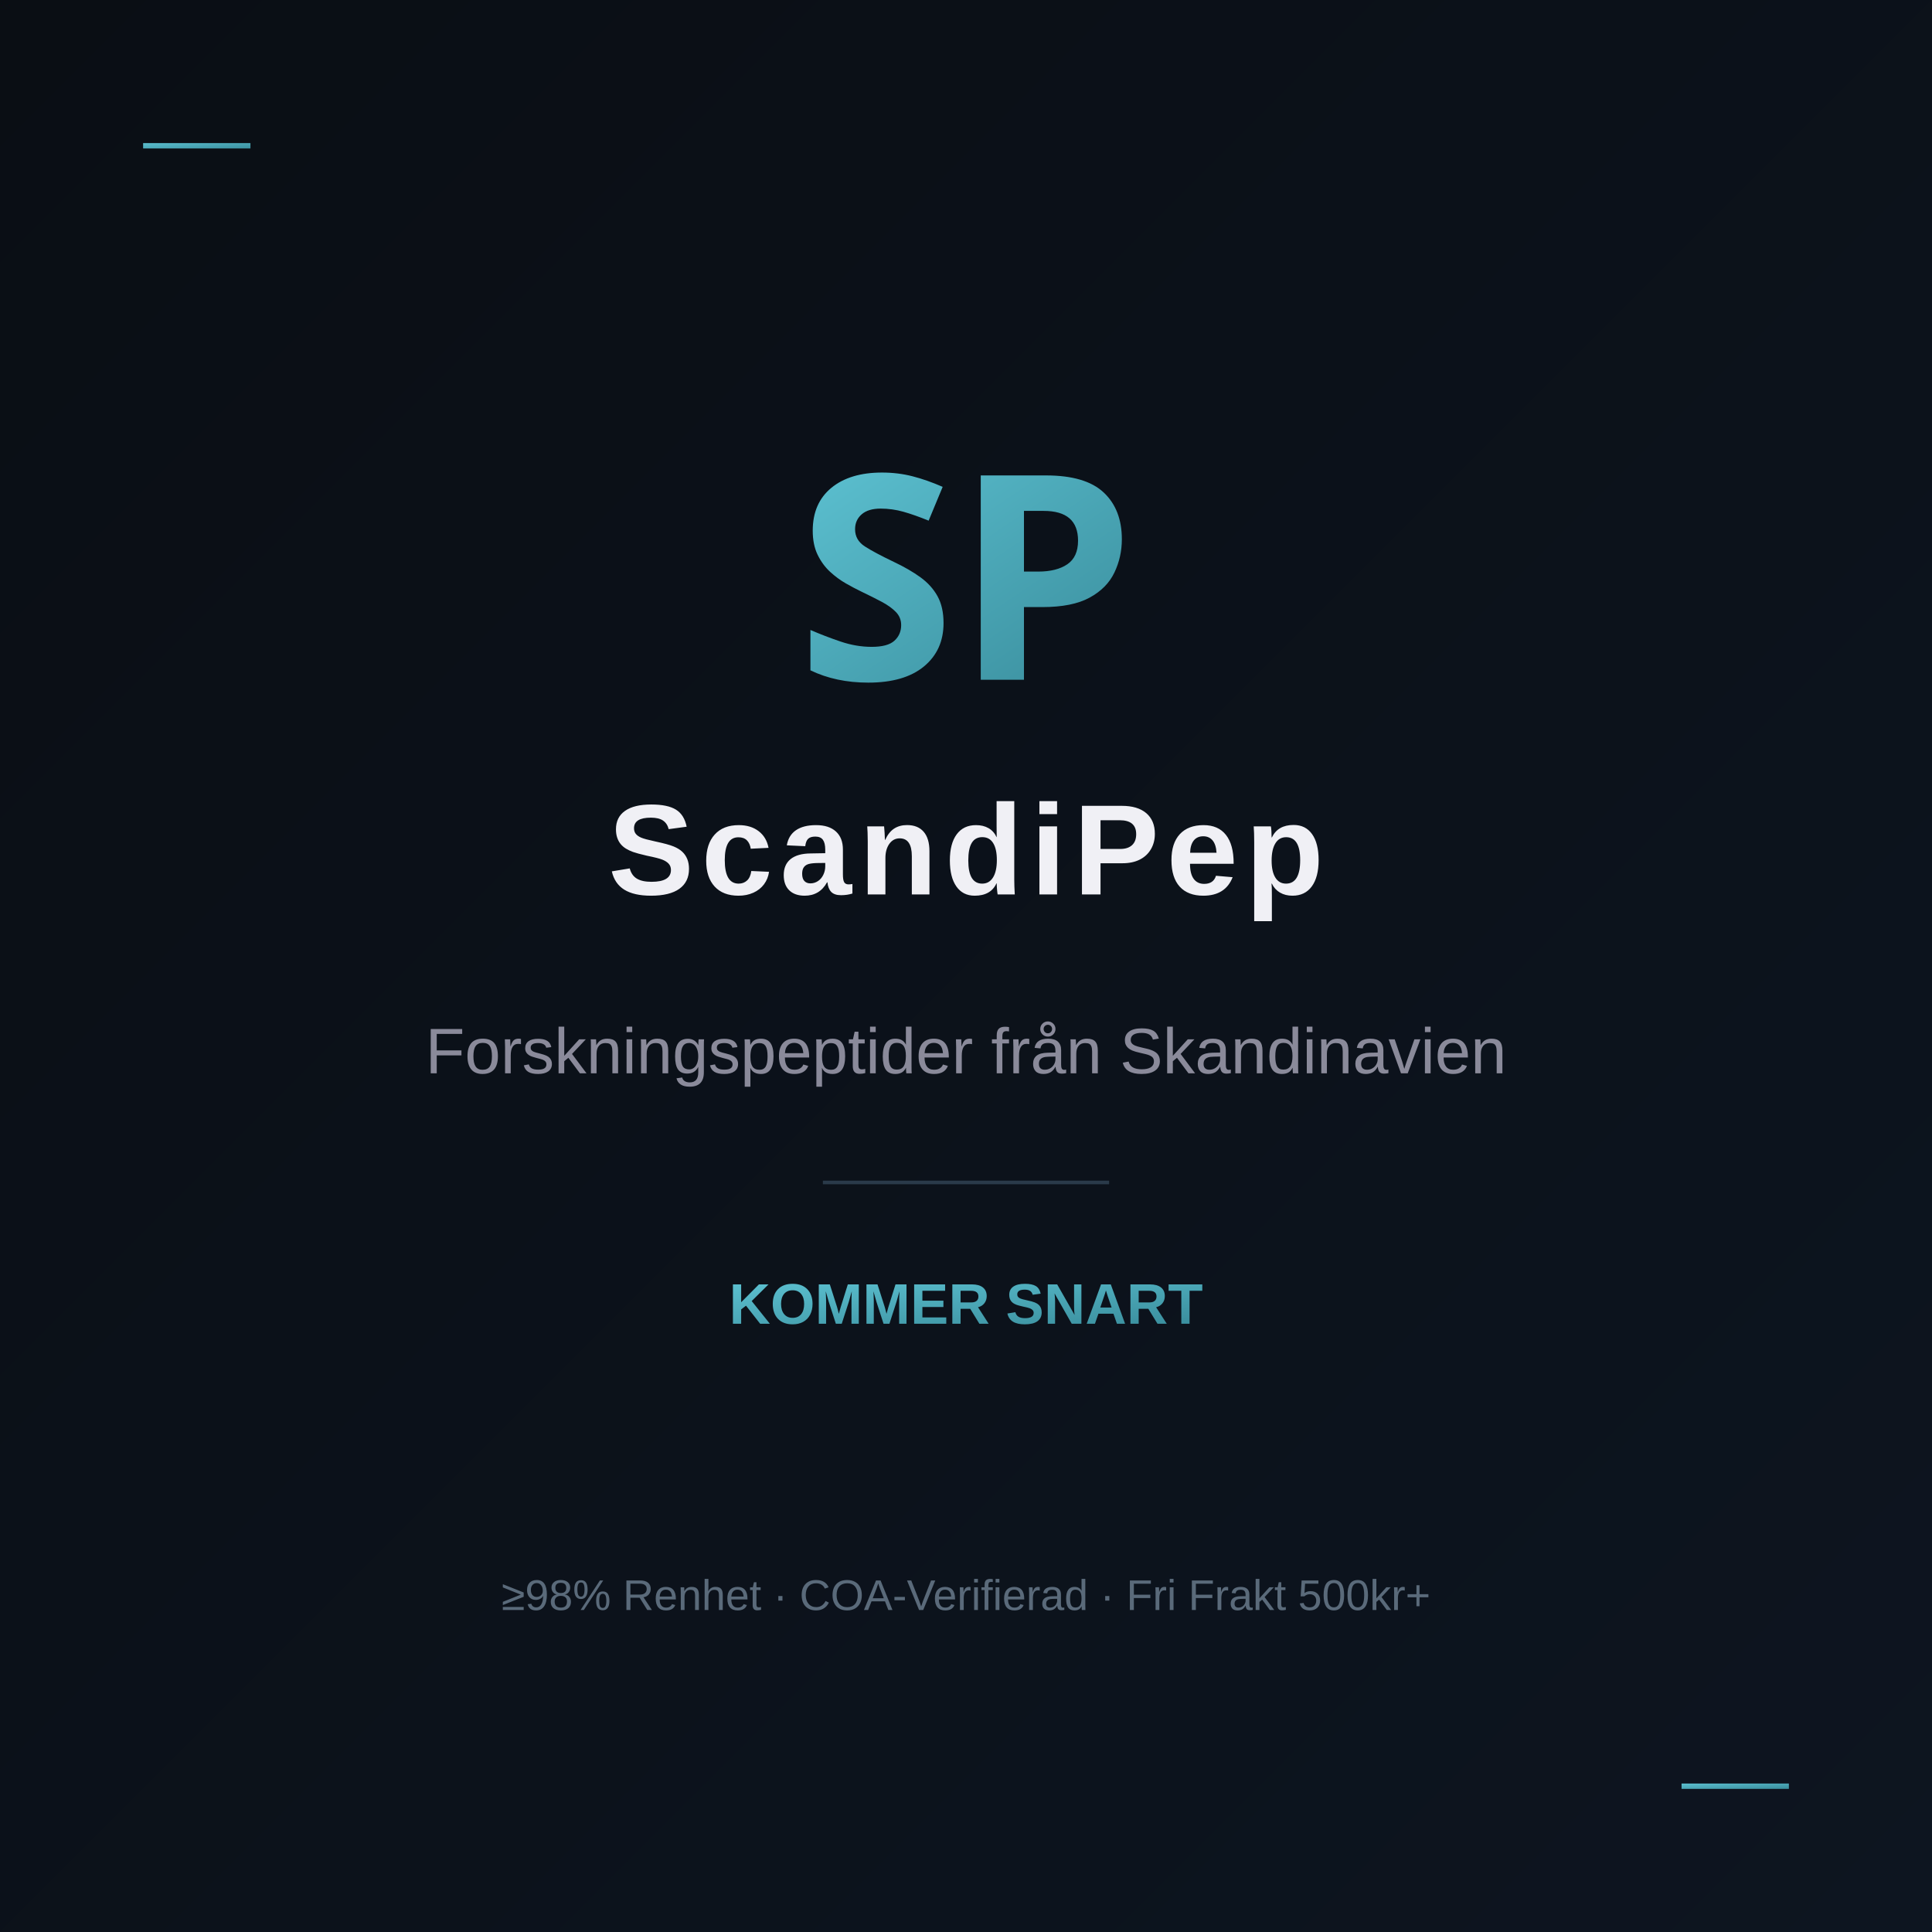
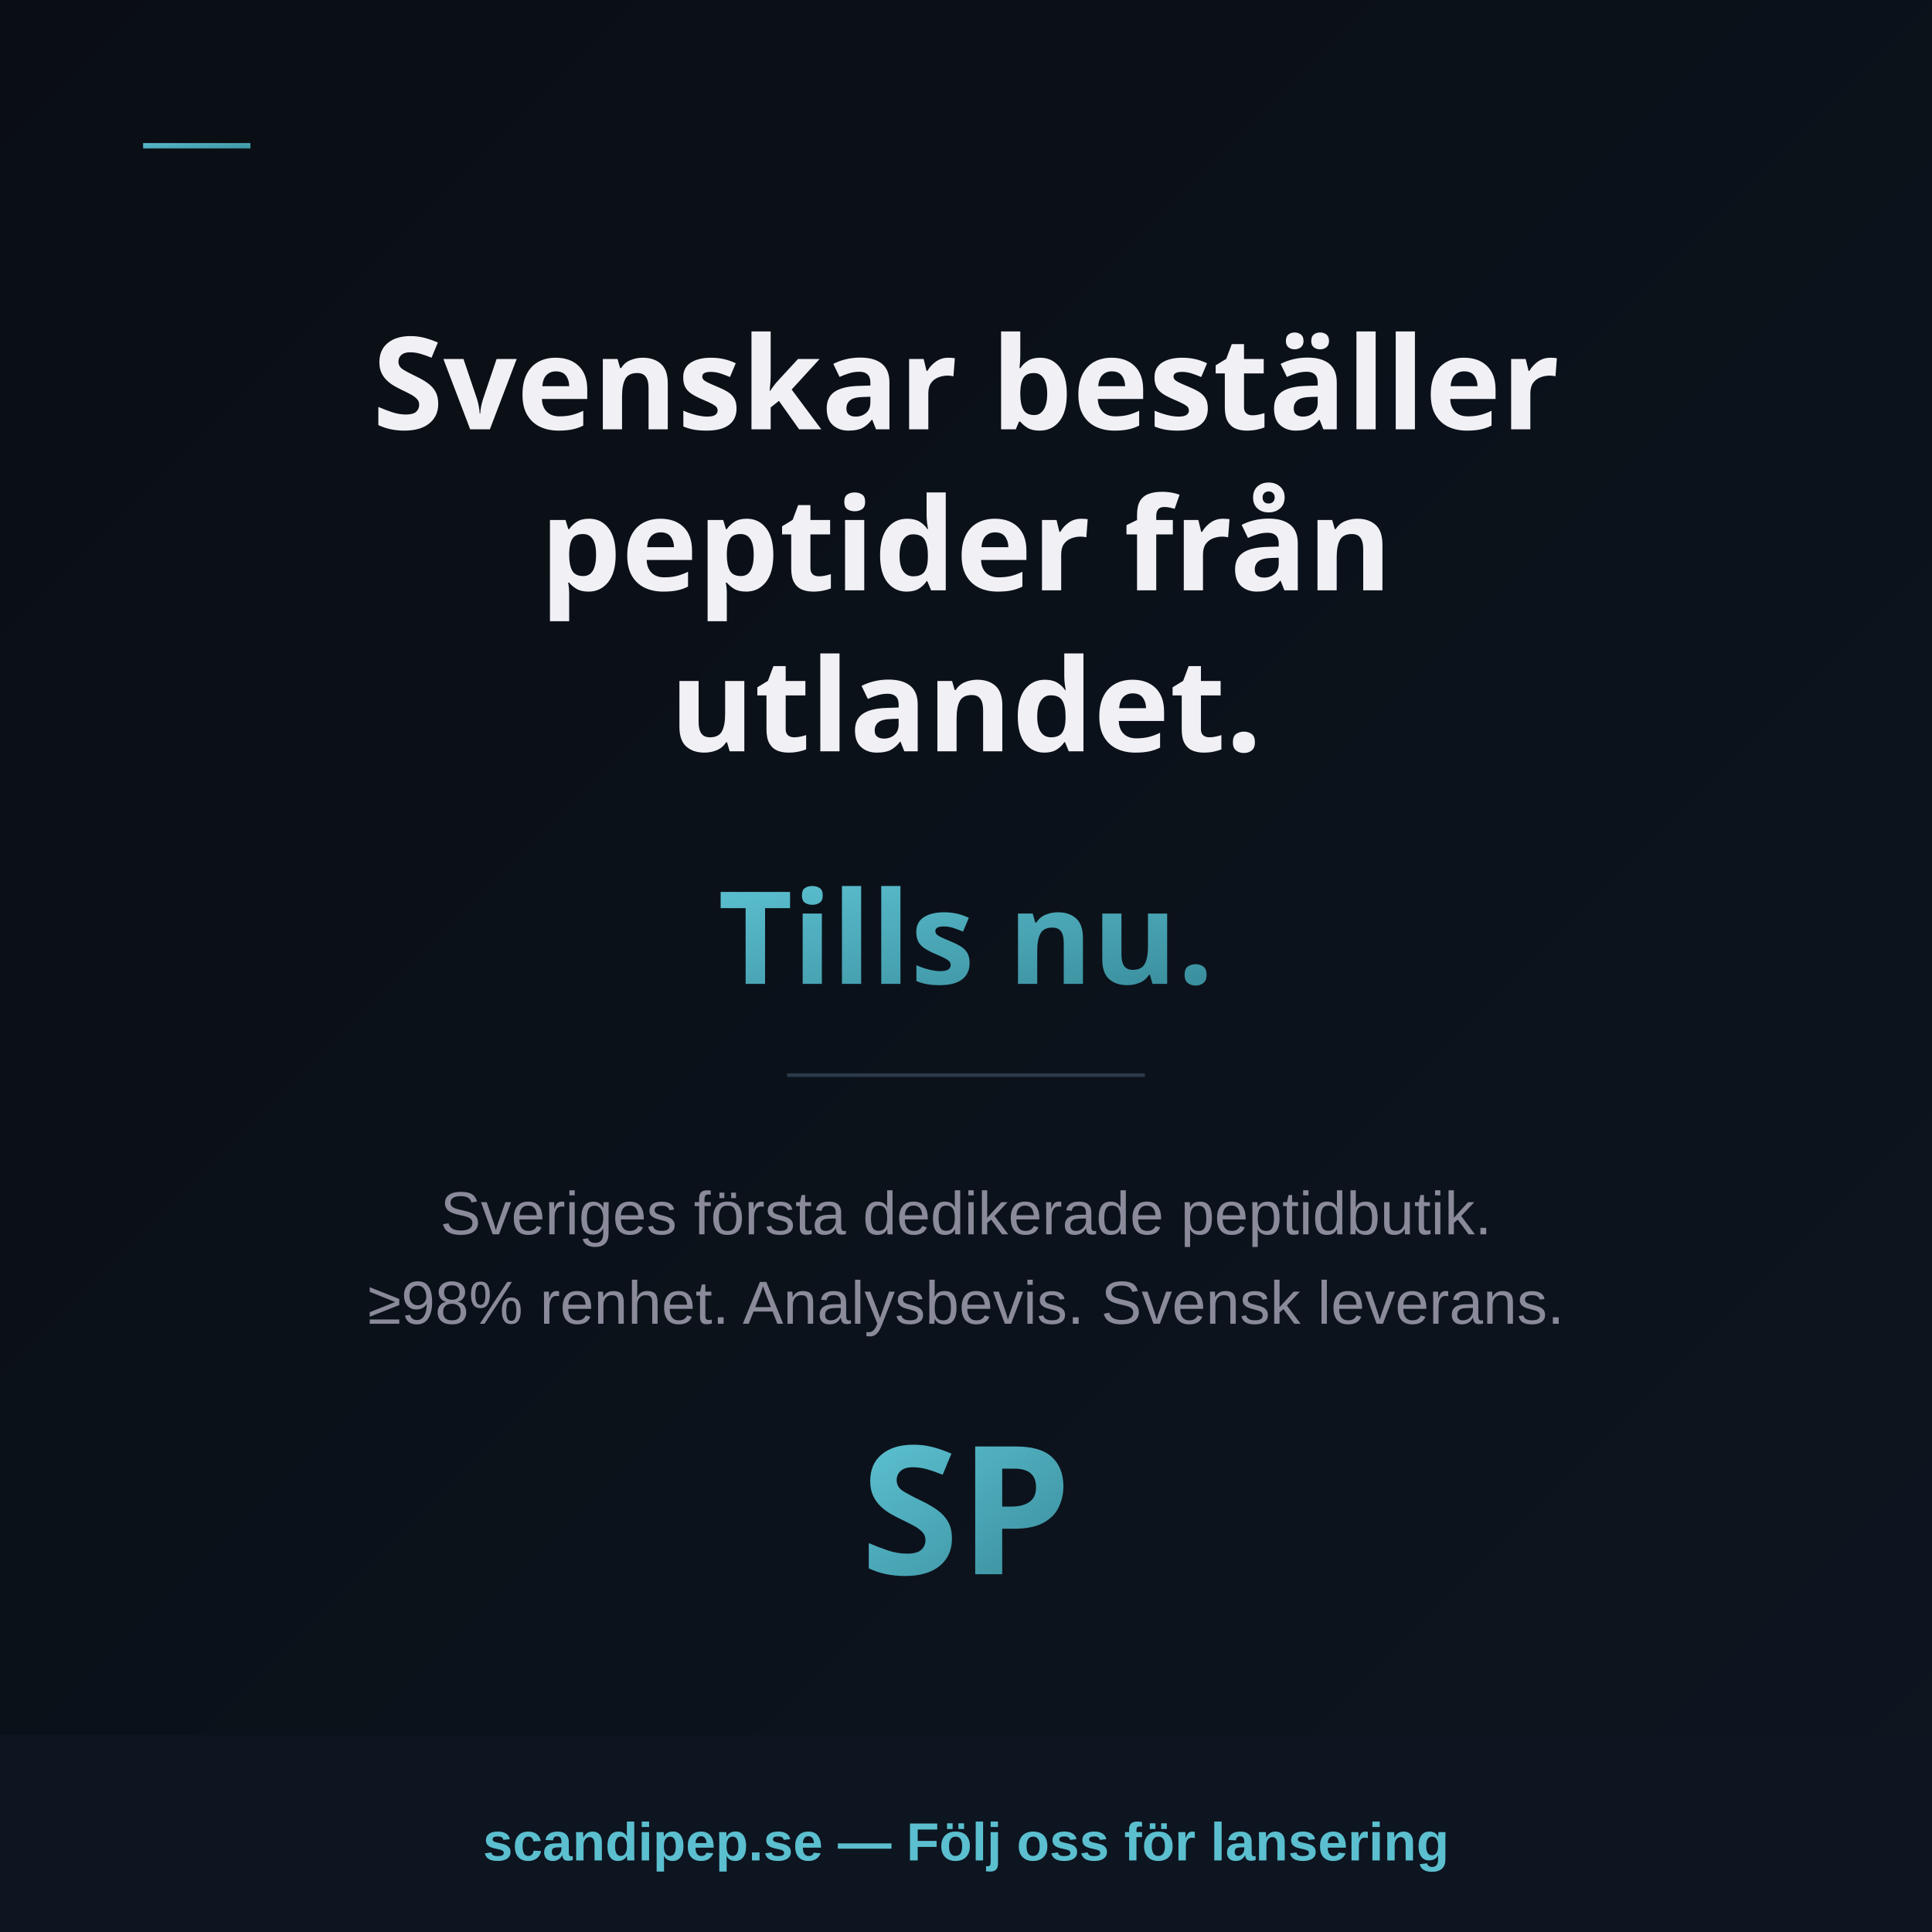
<svg xmlns="http://www.w3.org/2000/svg" viewBox="0 0 1080 1080">
  <defs>
-     <linearGradient id="bg" x1="0%" y1="0%" x2="100%" y2="100%">
+     <linearGradient id="bg1" x1="0%" y1="0%" x2="100%" y2="100%">
      <stop offset="0%" style="stop-color:#0a0e14" />
      <stop offset="100%" style="stop-color:#0d1520" />
    </linearGradient>
-     <linearGradient id="accent" x1="0%" y1="0%" x2="100%" y2="100%">
+     <linearGradient id="ac1" x1="0%" y1="0%" x2="100%" y2="100%">
      <stop offset="0%" style="stop-color:#5bbfcf" />
      <stop offset="100%" style="stop-color:#3a8e9d" />
    </linearGradient>
  </defs>
-   <rect width="1080" height="1080" fill="url(#bg)" />
-   <rect x="80" y="80" width="60" height="3" fill="url(#accent)" />
-   <text x="540" y="380" text-anchor="middle" font-family="Arial Black, sans-serif" font-weight="900" font-size="160" fill="url(#accent)">SP</text>
-   <text x="540" y="500" text-anchor="middle" font-family="Helvetica Neue, Arial, sans-serif" font-weight="700" font-size="72" fill="#f0f0f5" letter-spacing="4">ScandiPep</text>
-   <text x="540" y="600" text-anchor="middle" font-family="Helvetica Neue, Arial, sans-serif" font-weight="400" font-size="36" fill="#8a8a9a">Forskningspeptider från Skandinavien</text>
-   <rect x="460" y="660" width="160" height="2" fill="#2a3a4a" />
-   <text x="540" y="740" text-anchor="middle" font-family="Helvetica Neue, Arial, sans-serif" font-weight="600" font-size="32" fill="url(#accent)">KOMMER SNART</text>
-   <text x="540" y="900" text-anchor="middle" font-family="Helvetica Neue, Arial, sans-serif" font-weight="400" font-size="24" fill="#5a6a7a">≥98% Renhet · COA-Verifierad · Fri Frakt 500kr+</text>
-   <rect x="940" y="997" width="60" height="3" fill="url(#accent)" />
+   <rect width="1080" height="1080" fill="url(#bg1)" />
+   <rect x="80" y="80" width="60" height="3" fill="url(#ac1)" />
+   <text x="540" y="240" text-anchor="middle" font-family="Arial Black, sans-serif" font-weight="900" font-size="72" fill="#f0f0f5">Svenskar beställer</text>
+   <text x="540" y="330" text-anchor="middle" font-family="Arial Black, sans-serif" font-weight="900" font-size="72" fill="#f0f0f5">peptider från</text>
+   <text x="540" y="420" text-anchor="middle" font-family="Arial Black, sans-serif" font-weight="900" font-size="72" fill="#f0f0f5">utlandet.</text>
+   <text x="540" y="550" text-anchor="middle" font-family="Arial Black, sans-serif" font-weight="900" font-size="72" fill="url(#ac1)">Tills nu.</text>
+   <rect x="440" y="600" width="200" height="2" fill="#2a3a4a" />
+   <text x="540" y="690" text-anchor="middle" font-family="Helvetica Neue, Arial, sans-serif" font-weight="400" font-size="34" fill="#8a8a9a">Sveriges första dedikerade peptidbutik.</text>
+   <text x="540" y="740" text-anchor="middle" font-family="Helvetica Neue, Arial, sans-serif" font-weight="400" font-size="34" fill="#8a8a9a">≥98% renhet. Analysbevis. Svensk leverans.</text>
+   <text x="540" y="880" text-anchor="middle" font-family="Arial Black, sans-serif" font-weight="900" font-size="100" fill="url(#ac1)">SP</text>
+   <rect x="0" y="970" width="1080" height="110" fill="#0d1520" />
+   <text x="540" y="1040" text-anchor="middle" font-family="Helvetica Neue, Arial, sans-serif" font-weight="600" font-size="30" fill="#5bbfcf">scandipep.se — Följ oss för lansering</text>
</svg>
